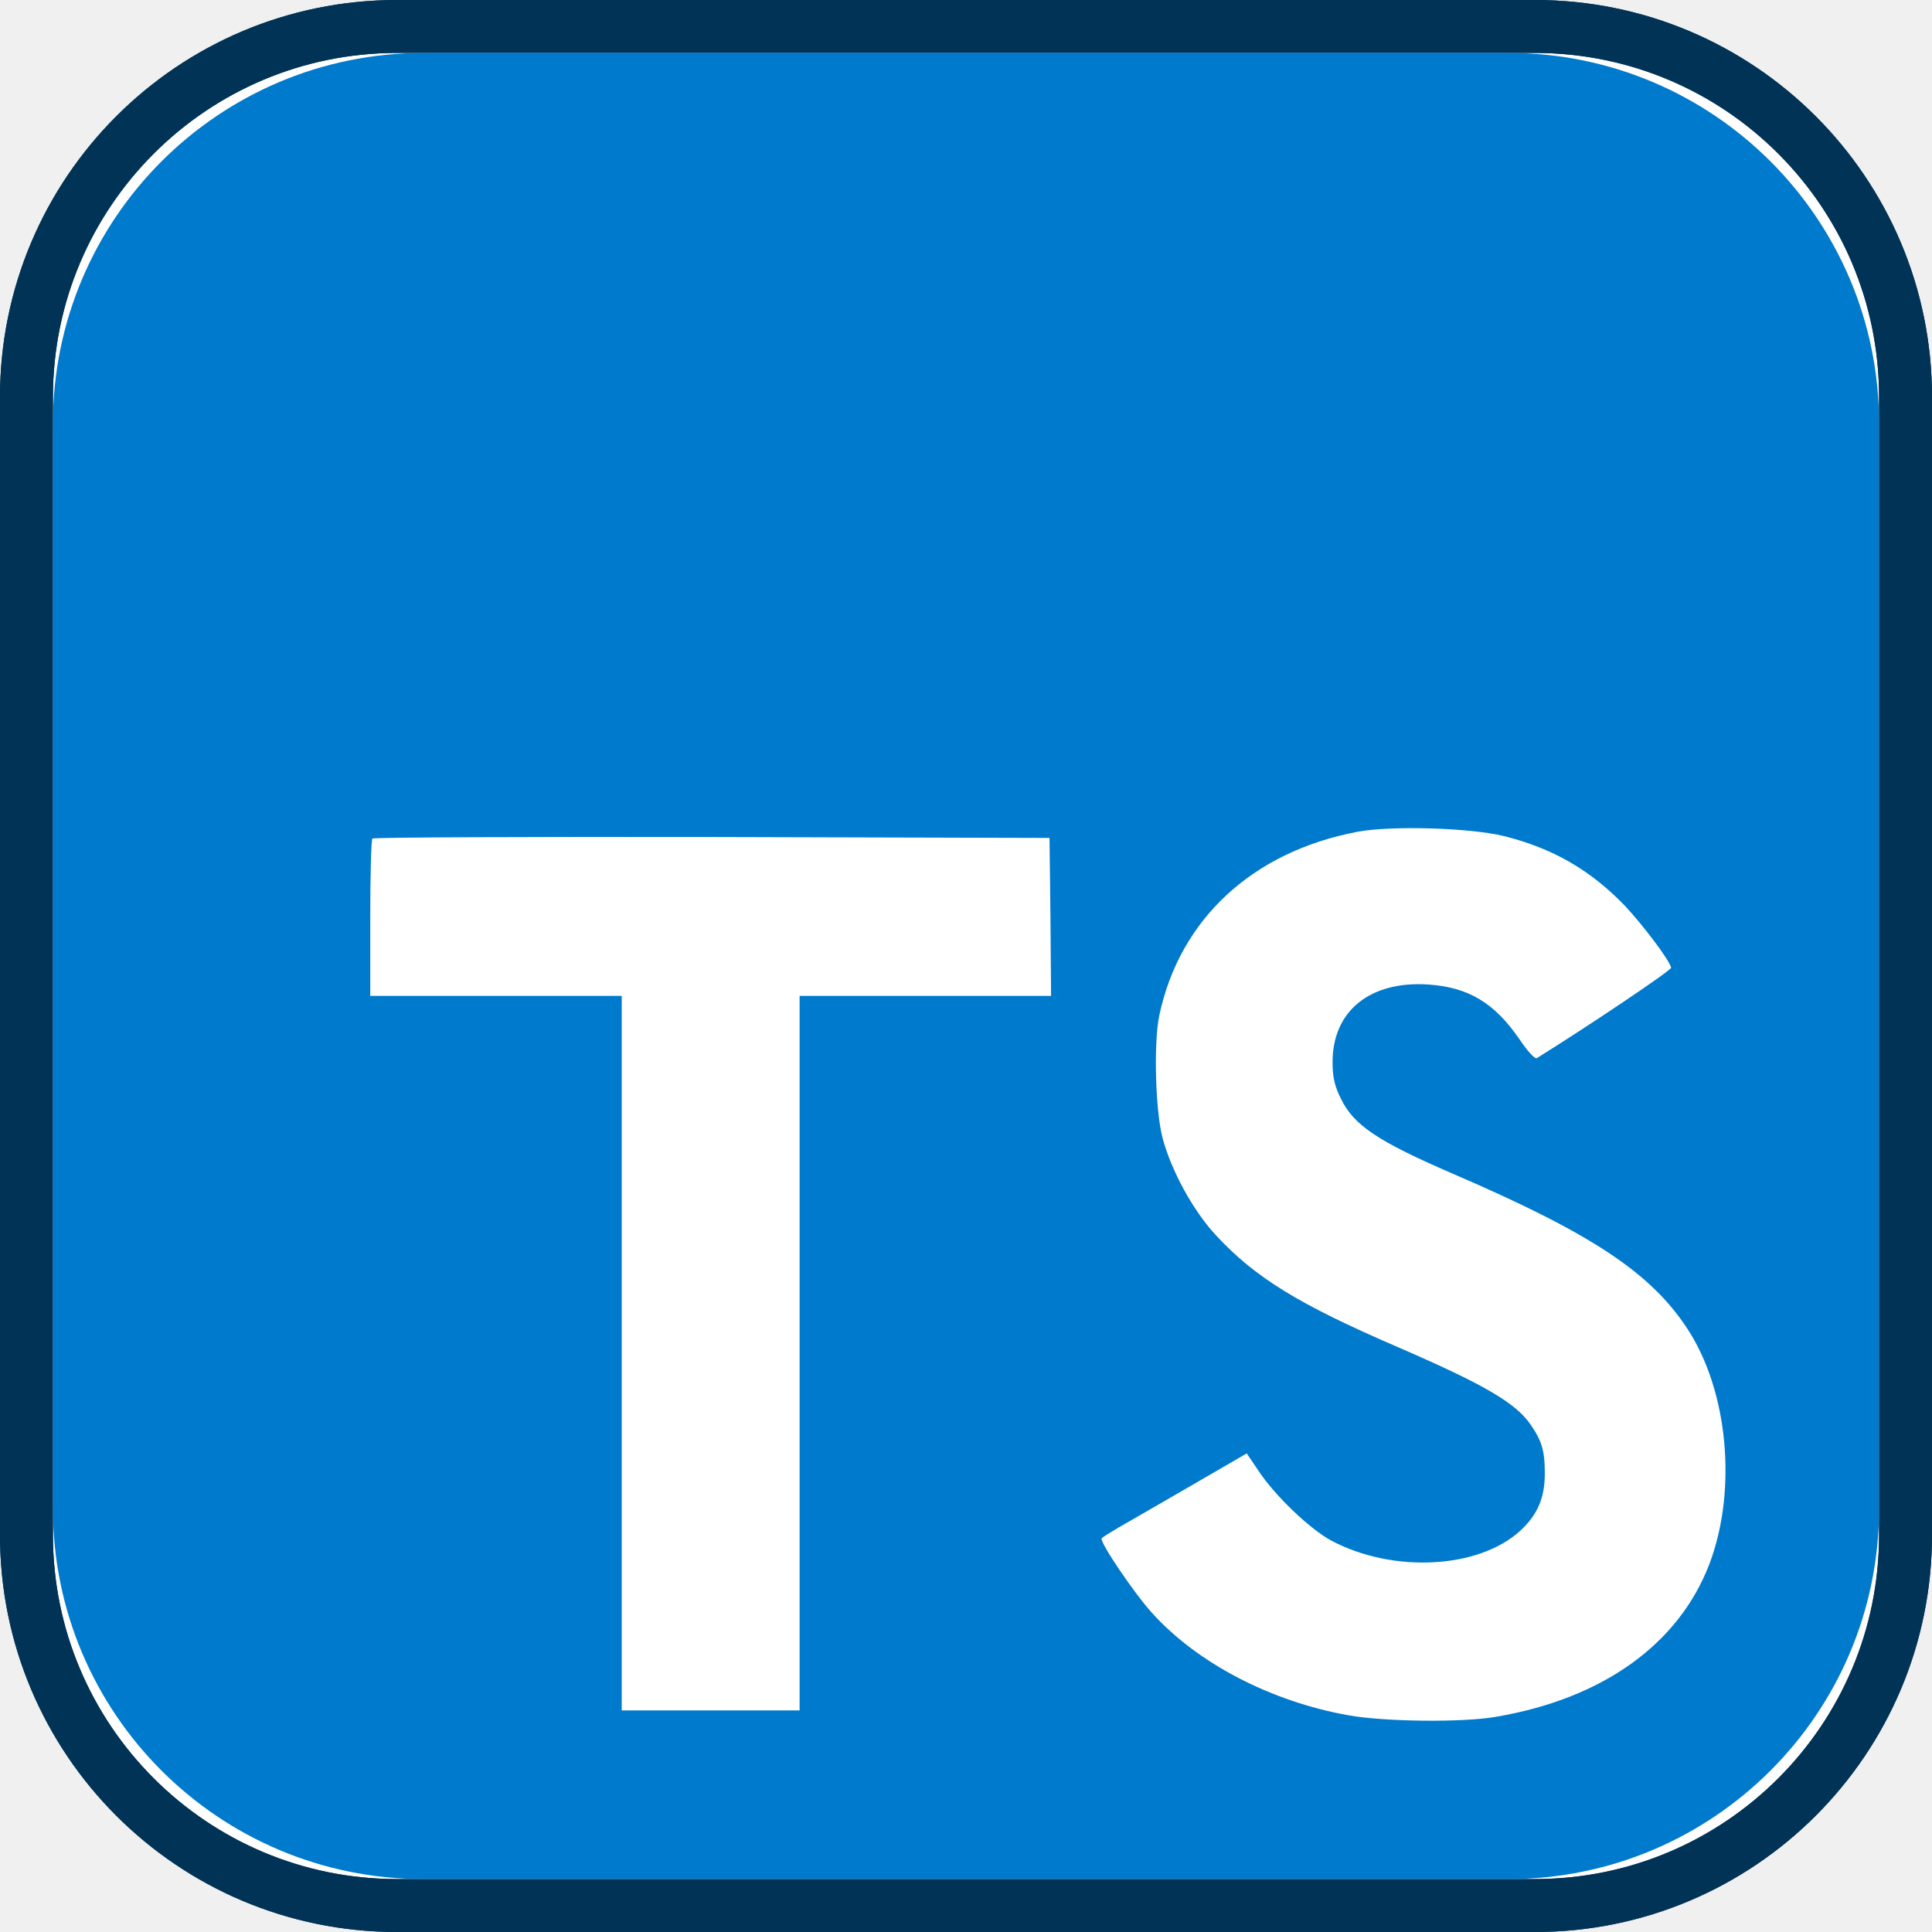
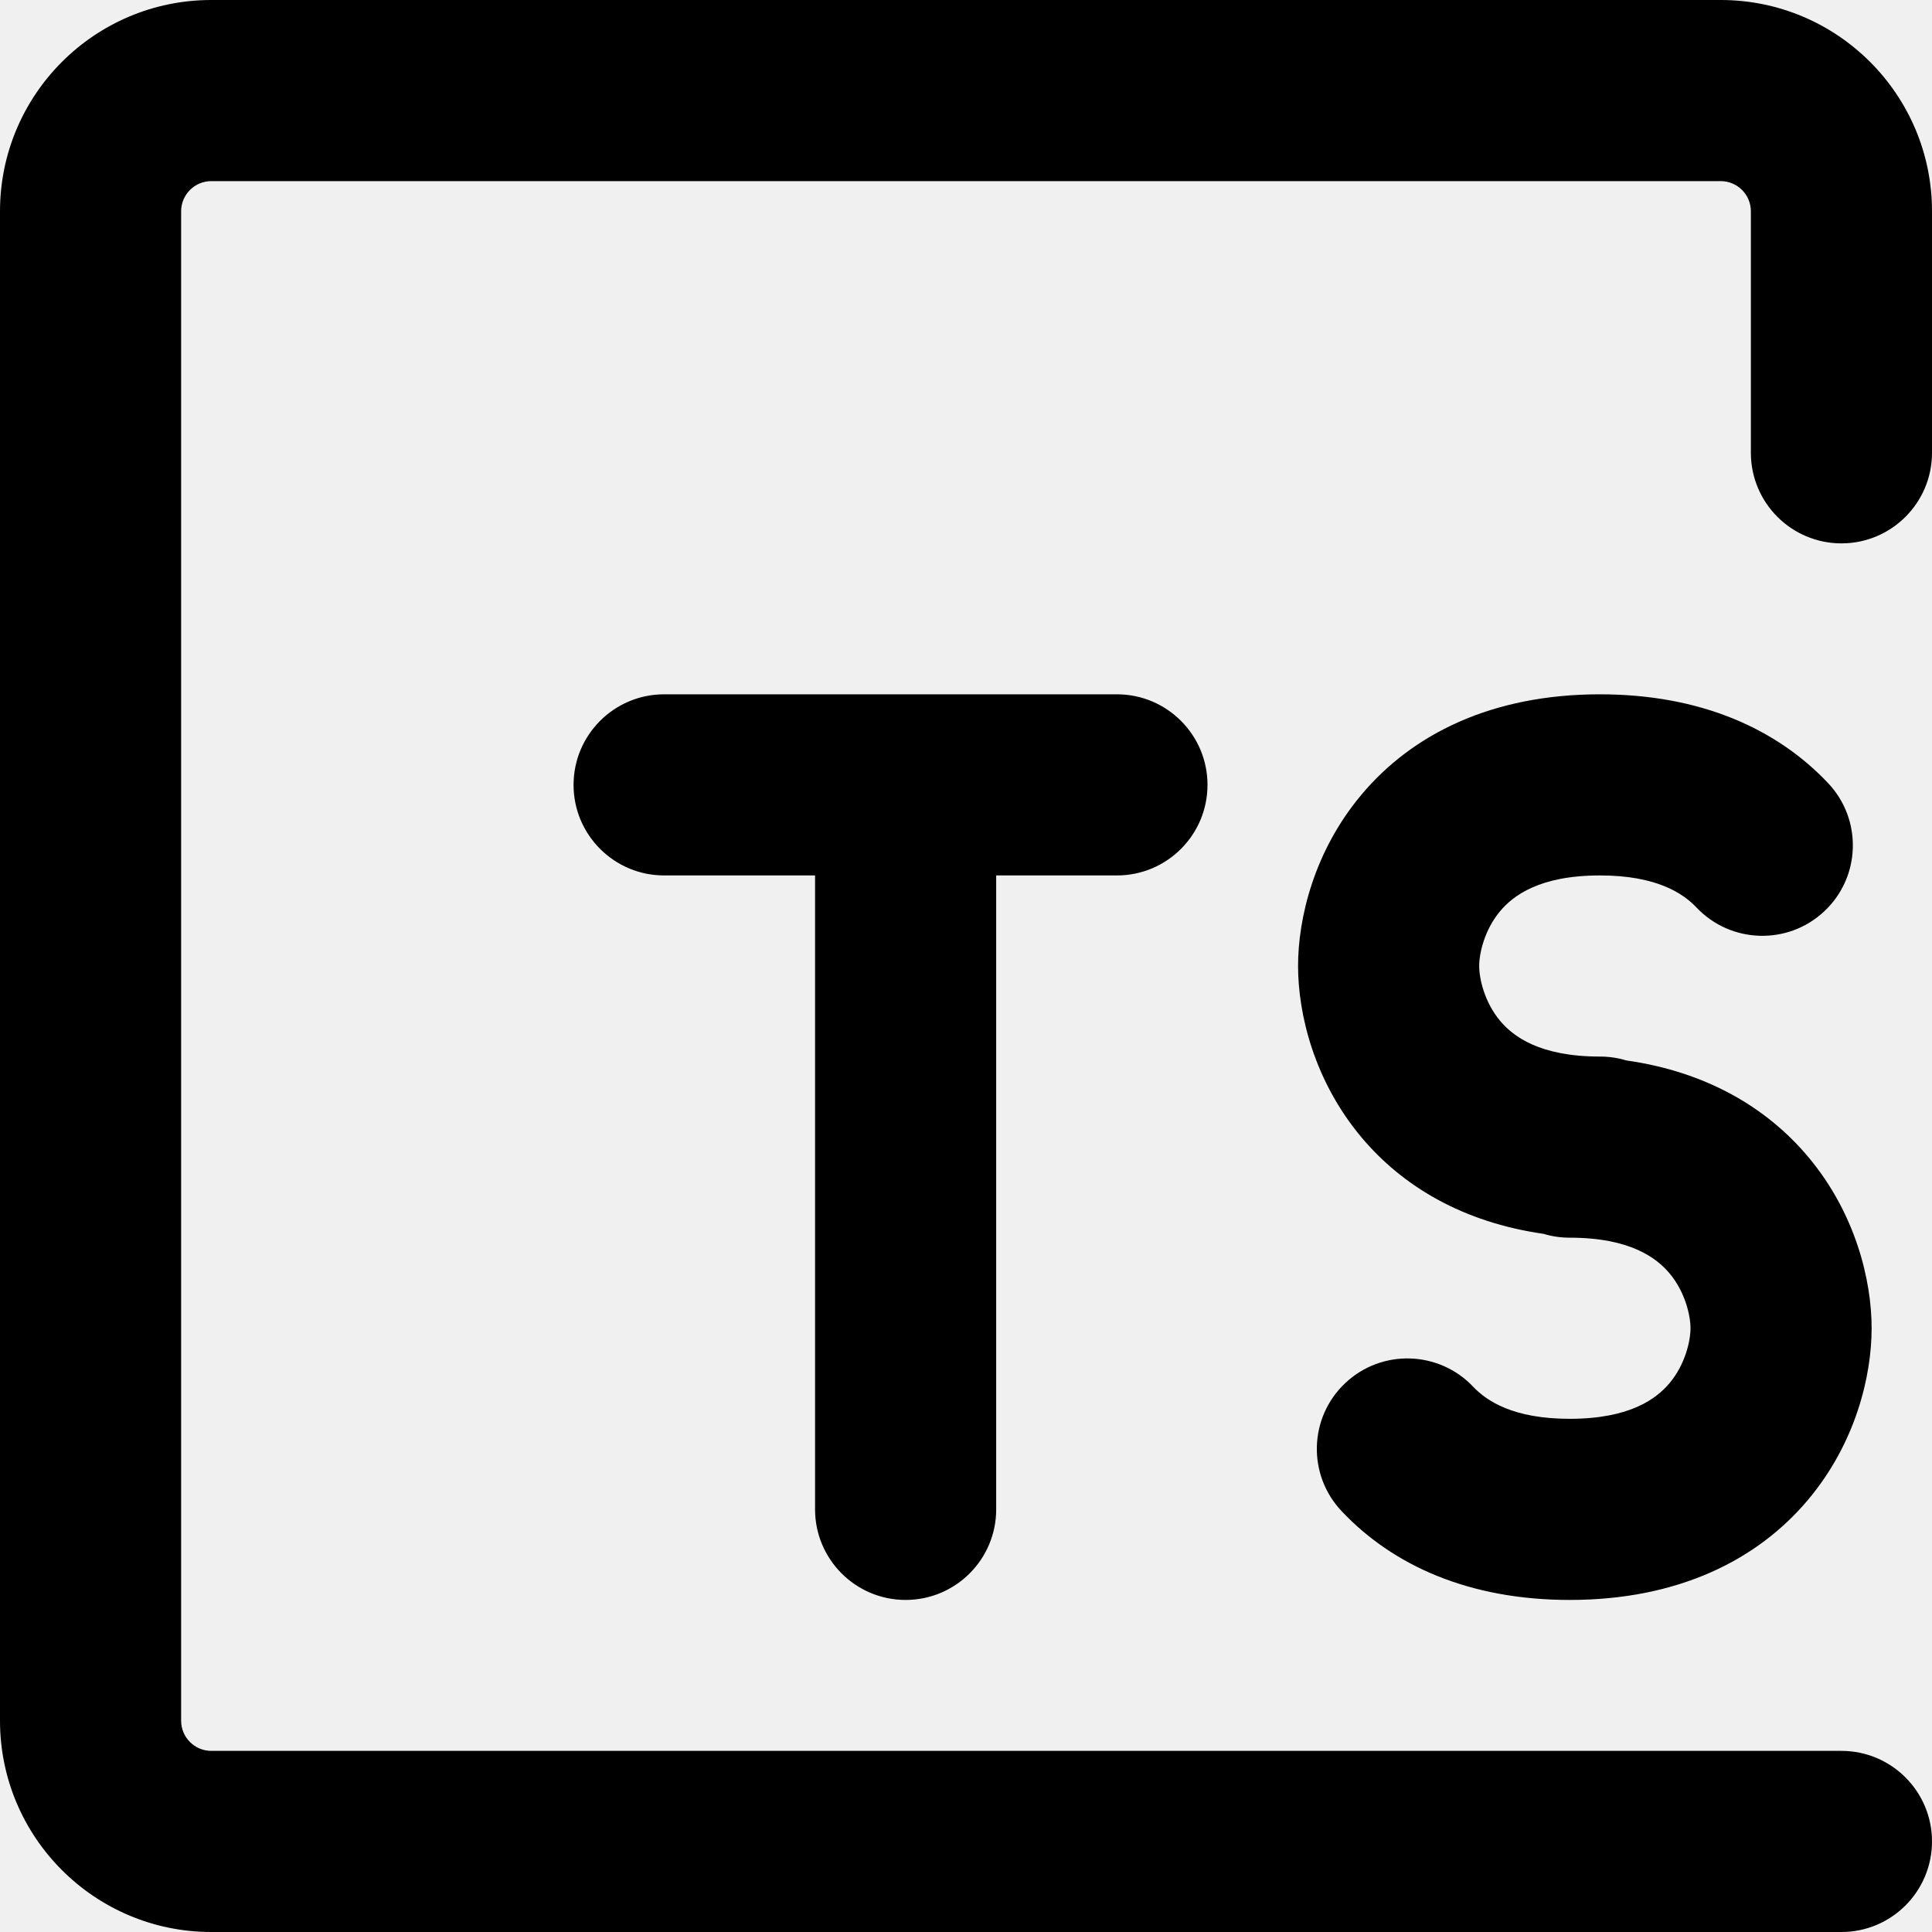
- <svg xmlns="http://www.w3.org/2000/svg" xmlns:xlink="http://www.w3.org/1999/xlink" width="800px" height="800px" viewBox="0 0 73 73" version="1.1">
-   <defs>
-     <rect id="path-1" x="4" y="4" width="69" height="69" rx="14">
- 
- </rect>
-   </defs>
-   <g id="build-tools/typescript" stroke="none" stroke-width="1" fill="none" fill-rule="evenodd">
-     <g id="container" transform="translate(-2, -2)">
-       <rect id="mask" stroke="#003355" stroke-width="2" fill="#FFFFFF" fill-rule="nonzero" x="3" y="3" width="71" height="71" rx="14">
- 
- </rect>
-       <mask id="mask-2" fill="white">
-         <use xlink:href="#path-1">
- 
- </use>
-       </mask>
-       <rect stroke="#003355" stroke-width="2" x="3" y="3" width="71" height="71" rx="14">
- 
- </rect>
-       <g id="logo" mask="url(#mask-2)" fill="#007ACC" fill-rule="nonzero">
-         <g id="Group" transform="translate(36.5, 36.5) scale(-1, 1) rotate(-180) translate(-36.5, -36.5) ">
-           <path d="M0,36.5 L0,0 L36.5,0 L73,0 L73,36.5 L73,73 L36.5,73 L0,73 L0,36.5 Z M58.829,39.408 C60.683,38.945 62.096,38.122 63.394,36.778 C64.066,36.06 65.063,34.75 65.144,34.437 C65.167,34.345 61.992,32.213 60.069,31.019 C59.999,30.973 59.721,31.274 59.408,31.738 C58.47,33.105 57.485,33.696 55.978,33.8 C53.765,33.951 52.34,32.792 52.351,30.857 C52.351,30.289 52.433,29.953 52.664,29.49 C53.151,28.482 54.055,27.879 56.894,26.651 C62.12,24.403 64.356,22.92 65.746,20.811 C67.299,18.459 67.647,14.704 66.592,11.912 C65.433,8.876 62.56,6.813 58.516,6.13 C57.264,5.91 54.298,5.944 52.954,6.188 C50.022,6.709 47.241,8.157 45.527,10.058 C44.854,10.799 43.545,12.734 43.626,12.873 C43.661,12.92 43.962,13.105 44.298,13.302 C44.623,13.488 45.851,14.194 47.01,14.867 L49.107,16.083 L49.547,15.434 C50.161,14.496 51.506,13.21 52.317,12.781 C54.646,11.553 57.844,11.726 59.42,13.14 C60.092,13.754 60.37,14.391 60.37,15.33 C60.37,16.176 60.266,16.547 59.825,17.184 C59.257,17.995 58.099,18.679 54.808,20.104 C51.042,21.726 49.42,22.734 47.937,24.333 C47.079,25.26 46.268,26.743 45.932,27.983 C45.654,29.015 45.584,31.599 45.805,32.641 C46.581,36.28 49.327,38.817 53.29,39.571 C54.576,39.814 57.566,39.721 58.829,39.408 Z M41.691,36.361 L41.714,33.371 L36.963,33.371 L32.213,33.371 L32.213,19.872 L32.213,6.373 L28.852,6.373 L25.492,6.373 L25.492,19.872 L25.492,33.371 L20.741,33.371 L15.99,33.371 L15.99,36.303 C15.99,37.925 16.025,39.281 16.072,39.316 C16.106,39.362 21.888,39.385 28.899,39.374 L41.656,39.339 L41.691,36.361 Z" id="Shape">
- 
- </path>
-         </g>
-       </g>
-     </g>
+ <svg xmlns="http://www.w3.org/2000/svg" viewBox="0 0 16 16" fill="none">
+   <g id="SVGRepo_bgCarrier" stroke-width="0" />
+   <g id="SVGRepo_tracerCarrier" stroke-linecap="round" stroke-linejoin="round" />
+   <g id="SVGRepo_iconCarrier">
+     <path fill-rule="nonzero" clip-rule="nonzero" d="M0 1.75C0 0.784 0.784 0 1.75 0H14.25C15.216 0 16 0.784 16 1.75V3.75C16 4.164 15.664 4.5 15.25 4.5C14.836 4.5 14.5 4.164 14.5 3.75V1.75C14.5 1.612 14.388 1.5 14.25 1.5H1.75C1.612 1.5 1.5 1.612 1.5 1.75V14.25C1.5 14.388 1.612 14.5 1.75 14.5H15.25C15.664 14.5 16 14.836 16 15.25C16 15.664 15.664 16 15.25 16H1.75C0.784 16 0 15.216 0 14.25V1.75ZM4.75 6.5C4.75 6.086 5.086 5.75 5.5 5.75H9.25C9.664 5.75 10 6.086 10 6.5C10 6.914 9.664 7.25 9.25 7.25H8.25V12.5C8.25 12.914 7.914 13.25 7.5 13.25C7.086 13.25 6.75 12.914 6.75 12.5V7.25H5.5C5.086 7.25 4.75 6.914 4.75 6.5ZM11.276 6.58C11.694 6.082 12.351 5.75 13.25 5.75C14.085 5.75 14.715 6.036 15.139 6.485C15.424 6.786 15.411 7.261 15.11 7.545C14.809 7.83 14.334 7.816 14.049 7.515C13.939 7.399 13.72 7.25 13.25 7.25C12.749 7.25 12.531 7.418 12.424 7.545C12.293 7.701 12.25 7.896 12.25 8C12.25 8.104 12.293 8.299 12.424 8.455C12.531 8.582 12.749 8.75 13.25 8.75C13.326 8.75 13.399 8.761 13.468 8.782C14.131 8.876 14.632 9.173 14.974 9.58C15.368 10.049 15.5 10.604 15.5 11C15.5 11.396 15.368 11.951 14.974 12.42C14.556 12.918 13.899 13.25 13 13.25C12.165 13.25 11.535 12.964 11.111 12.515C10.826 12.214 10.839 11.739 11.14 11.455C11.441 11.17 11.916 11.184 12.201 11.485C12.311 11.601 12.53 11.75 13 11.75C13.501 11.75 13.719 11.582 13.826 11.455C13.957 11.299 14 11.104 14 11C14 10.896 13.957 10.701 13.826 10.545C13.719 10.418 13.501 10.25 13 10.25C12.924 10.25 12.851 10.239 12.782 10.218C12.119 10.123 11.618 9.827 11.276 9.42C10.882 8.951 10.75 8.396 10.75 8C10.75 7.604 10.882 7.049 11.276 6.58Z" fill="#000000" />
  </g>
</svg>
